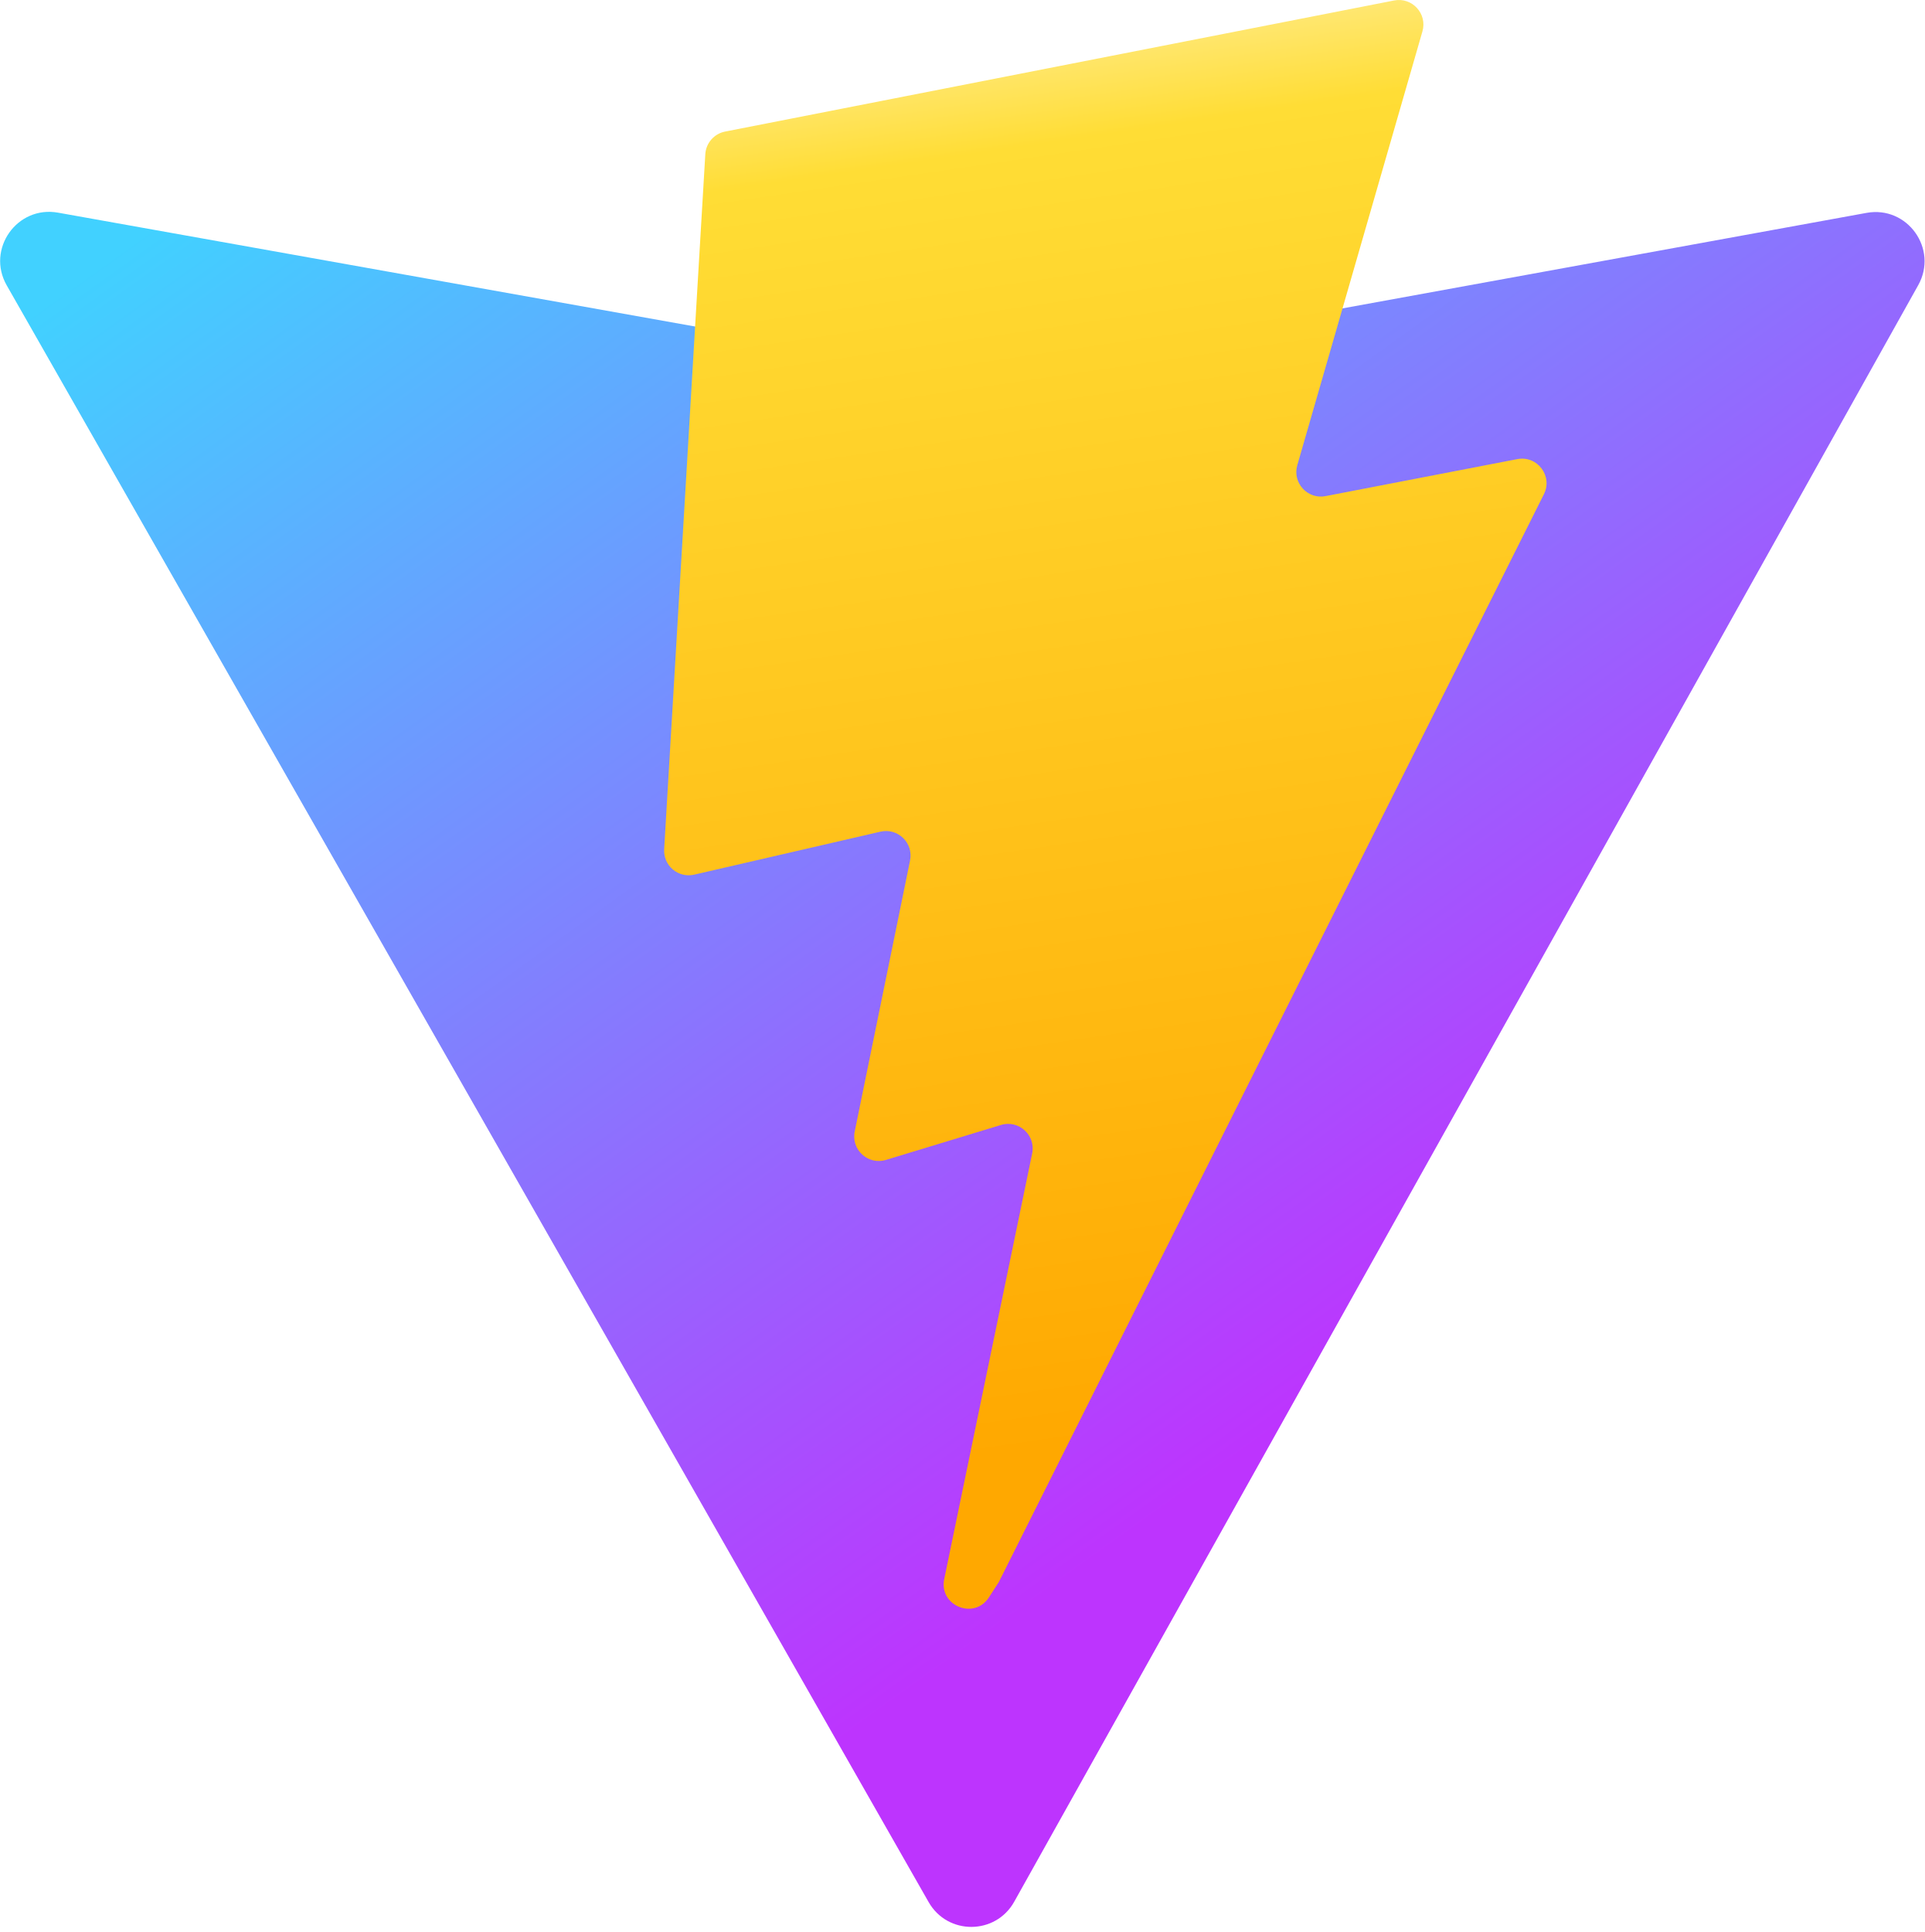
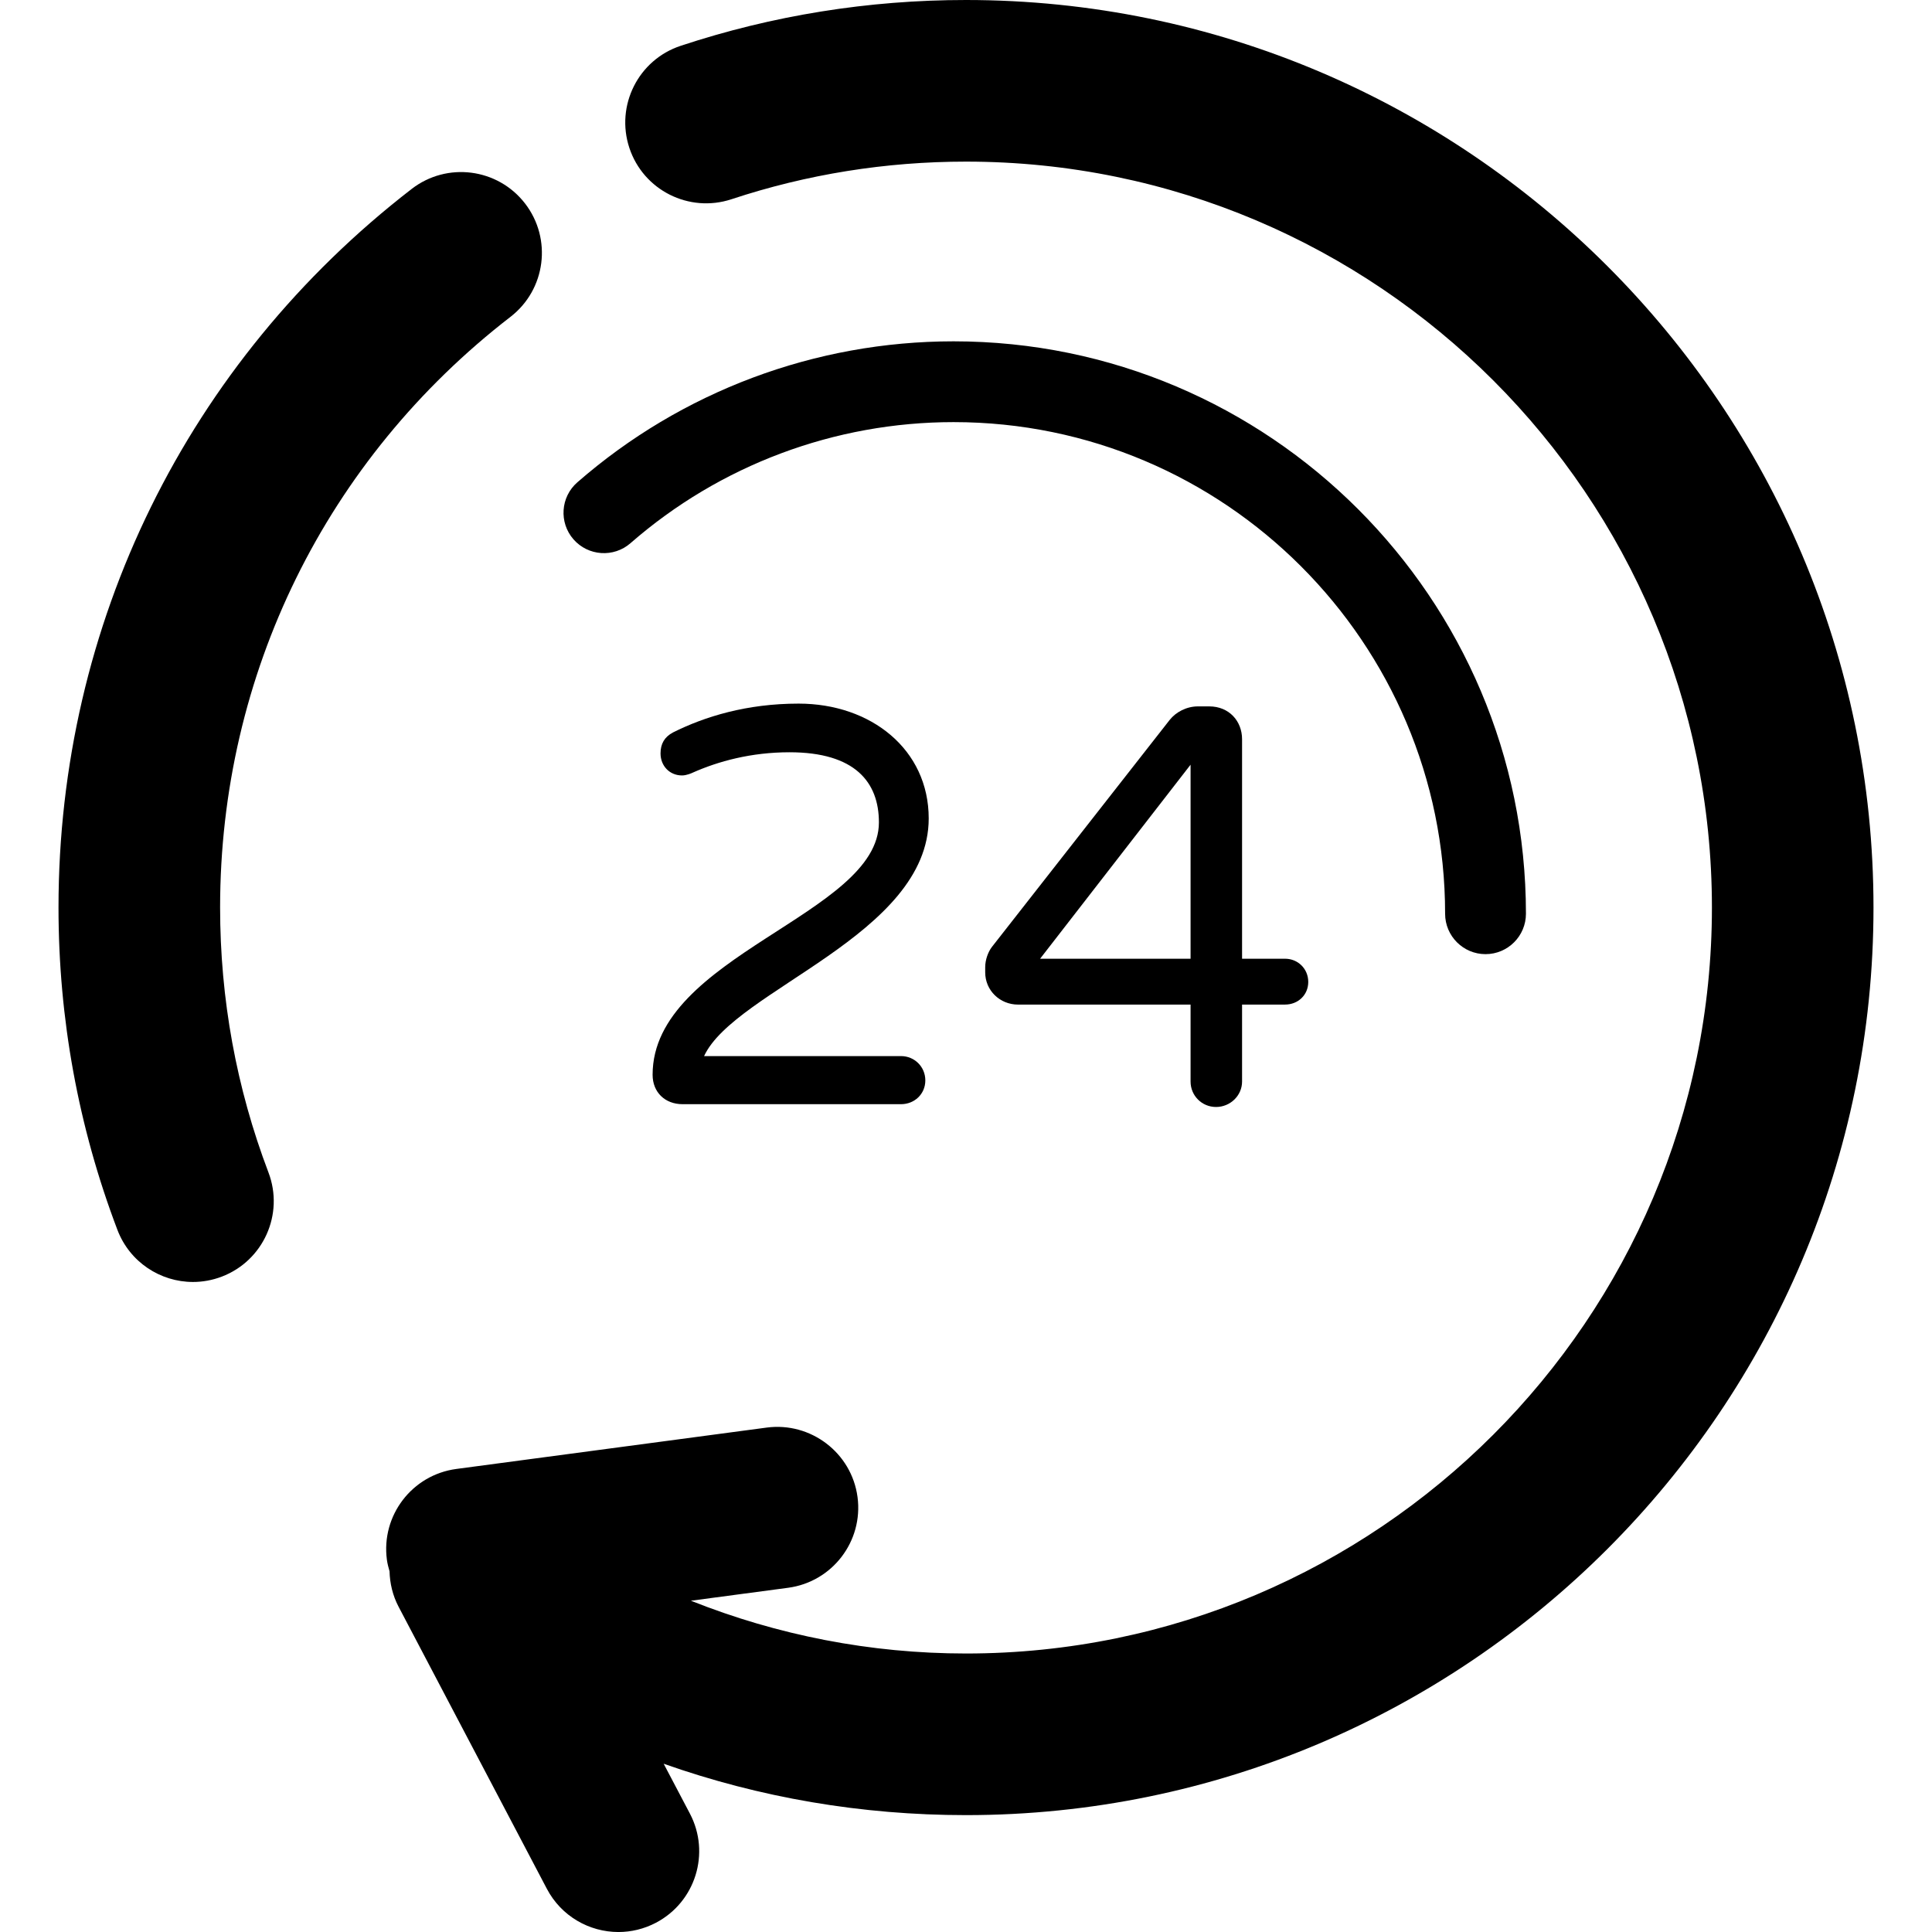
- <svg xmlns="http://www.w3.org/2000/svg" aria-hidden="true" role="img" class="iconify iconify--logos" width="31.88" height="32" preserveAspectRatio="xMidYMid meet" viewBox="0 0 256 257">
-   <defs>
-     <linearGradient id="IconifyId1813088fe1fbc01fb466" x1="-.828%" x2="57.636%" y1="7.652%" y2="78.411%">
-       <stop offset="0%" stop-color="#41D1FF" />
-       <stop offset="100%" stop-color="#BD34FE" />
-     </linearGradient>
-     <linearGradient id="IconifyId1813088fe1fbc01fb467" x1="43.376%" x2="50.316%" y1="2.242%" y2="89.03%">
-       <stop offset="0%" stop-color="#FFEA83" />
-       <stop offset="8.333%" stop-color="#FFDD35" />
-       <stop offset="100%" stop-color="#FFA800" />
-     </linearGradient>
-   </defs>
-   <path fill="url(#IconifyId1813088fe1fbc01fb466)" d="M255.153 37.938L134.897 252.976c-2.483 4.44-8.862 4.466-11.382.048L.875 37.958c-2.746-4.814 1.371-10.646 6.827-9.67l120.385 21.517a6.537 6.537 0 0 0 2.322-.004l117.867-21.483c5.438-.991 9.574 4.796 6.877 9.62Z" />
-   <path fill="url(#IconifyId1813088fe1fbc01fb467)" d="M185.432.063L96.44 17.501a3.268 3.268 0 0 0-2.634 3.014l-5.474 92.456a3.268 3.268 0 0 0 3.997 3.378l24.777-5.718c2.318-.535 4.413 1.507 3.936 3.838l-7.361 36.047c-.495 2.426 1.782 4.5 4.151 3.78l15.304-4.649c2.372-.72 4.652 1.36 4.15 3.788l-11.698 56.621c-.732 3.542 3.979 5.473 5.943 2.437l1.313-2.028l72.516-144.72c1.215-2.423-.88-5.186-3.54-4.672l-25.505 4.922c-2.396.462-4.435-1.77-3.759-4.114l16.646-57.705c.677-2.35-1.37-4.583-3.769-4.113Z" />
+ <svg xmlns="http://www.w3.org/2000/svg" fill="#000000" height="800px" width="800px" version="1.1" id="Capa_1" viewBox="0 0 86.285 86.285" xml:space="preserve">
+   <g>
+     <path d="M9.83,40.531c0-10.4,4.728-20.016,12.969-26.381c1.577-1.218,1.868-3.484,0.65-5.062c-1.219-1.577-3.484-1.87-5.063-0.65   C8.362,16.181,2.613,27.878,2.613,40.531c0,4.96,0.885,9.803,2.631,14.396c0.548,1.441,1.919,2.327,3.374,2.327   c0.426,0,0.859-0.076,1.281-0.236c1.863-0.708,2.799-2.792,2.091-4.655C10.557,48.592,9.83,44.611,9.83,40.531z" />
+     <path d="M43.143,0c-4.357,0-8.644,0.689-12.743,2.046c-1.893,0.626-2.918,2.668-2.292,4.56c0.626,1.892,2.668,2.916,4.56,2.292   c3.367-1.115,6.892-1.68,10.476-1.68c18.368,0,33.312,14.944,33.312,33.313c0,18.37-14.944,33.316-33.312,33.316   c-4.274,0-8.415-0.816-12.288-2.357l4.341-0.578c1.976-0.264,3.364-2.078,3.101-4.054c-0.264-1.977-2.091-3.36-4.054-3.101   l-13.864,1.848c-1.976,0.264-3.364,2.078-3.101,4.054c0.024,0.179,0.07,0.348,0.118,0.517c0.015,0.537,0.139,1.077,0.402,1.578   l6.624,12.601c0.646,1.229,1.899,1.931,3.197,1.931c0.566,0,1.141-0.134,1.676-0.415c1.765-0.928,2.443-3.109,1.516-4.873   L29.64,78.77c4.29,1.516,8.836,2.295,13.503,2.295c22.348,0,40.529-18.183,40.529-40.533C83.672,18.182,65.49,0,43.143,0z" />
+     <path d="M41.477,36.553c0-3.083-2.577-5.129-5.811-5.129c-2.325,0-4.195,0.581-5.61,1.288c-0.379,0.202-0.556,0.506-0.556,0.936   c0,0.556,0.404,0.984,0.96,0.984c0.202,0,0.43-0.101,0.48-0.126c1.137-0.505,2.603-0.909,4.321-0.909   c2.931,0,3.992,1.339,3.992,3.133c0,4.119-10.107,5.938-10.107,11.27c0,0.784,0.556,1.314,1.339,1.314h9.754   c0.606,0,1.087-0.455,1.087-1.062c0-0.606-0.48-1.086-1.087-1.086h-8.794C32.81,44.209,41.477,41.758,41.477,36.553z" />
+     <path d="M54.31,49.439c0.632,0,1.162-0.505,1.162-1.137v-3.437h1.921c0.581,0,1.035-0.43,1.035-1.011   c0-0.581-0.454-1.036-1.035-1.036h-1.921v-9.805c0-0.809-0.581-1.465-1.466-1.465h-0.505c-0.506,0-0.985,0.252-1.264,0.607   l-7.935,10.133C44.126,42.517,44,42.87,44,43.198v0.228c0,0.809,0.657,1.44,1.466,1.44h7.706v3.437   C53.172,48.935,53.678,49.439,54.31,49.439z M46.451,42.819l6.721-8.667v8.667H46.451z" />
+     <path d="M28.158,24.259c3.995-3.487,9.119-5.407,14.429-5.407c12.105,0,21.953,9.85,21.953,21.956c0,0.996,0.809,1.805,1.805,1.805   c0.996,0,1.805-0.809,1.805-1.805c0-14.096-11.468-25.564-25.563-25.564c-6.183,0-12.149,2.236-16.802,6.297   c-0.751,0.655-0.828,1.795-0.173,2.546C26.268,24.836,27.408,24.914,28.158,24.259z" />
+   </g>
</svg>
